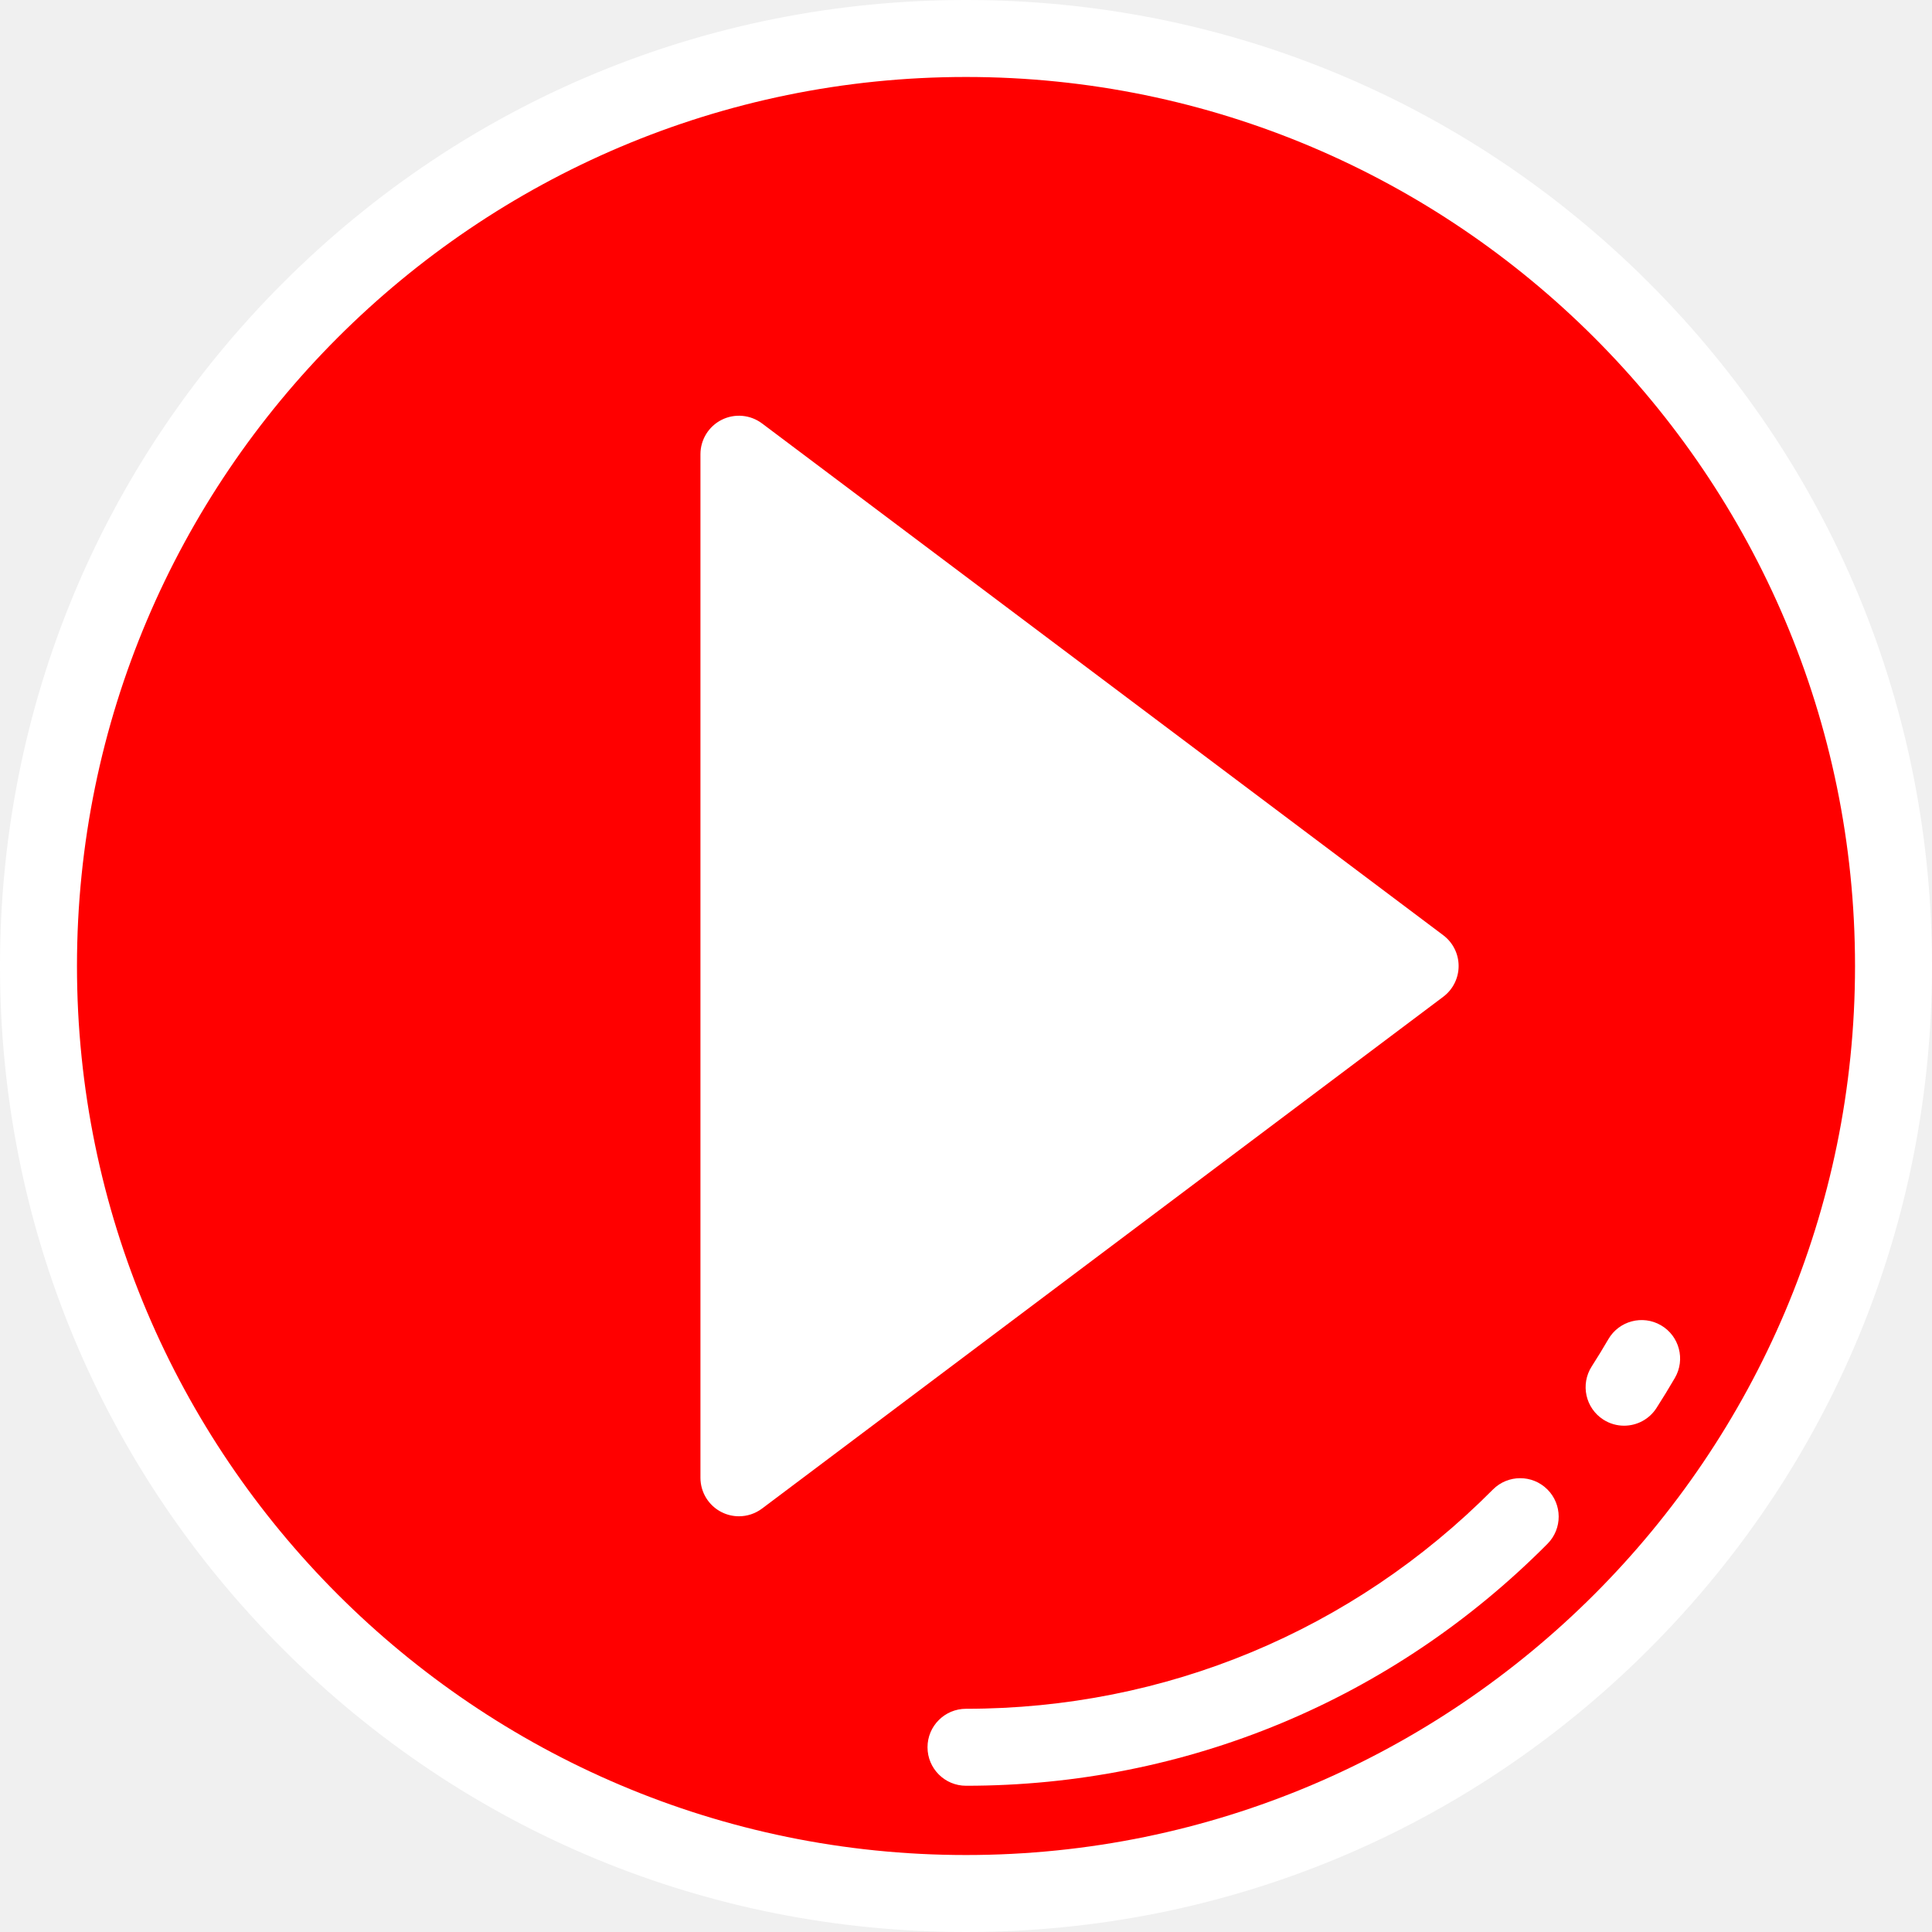
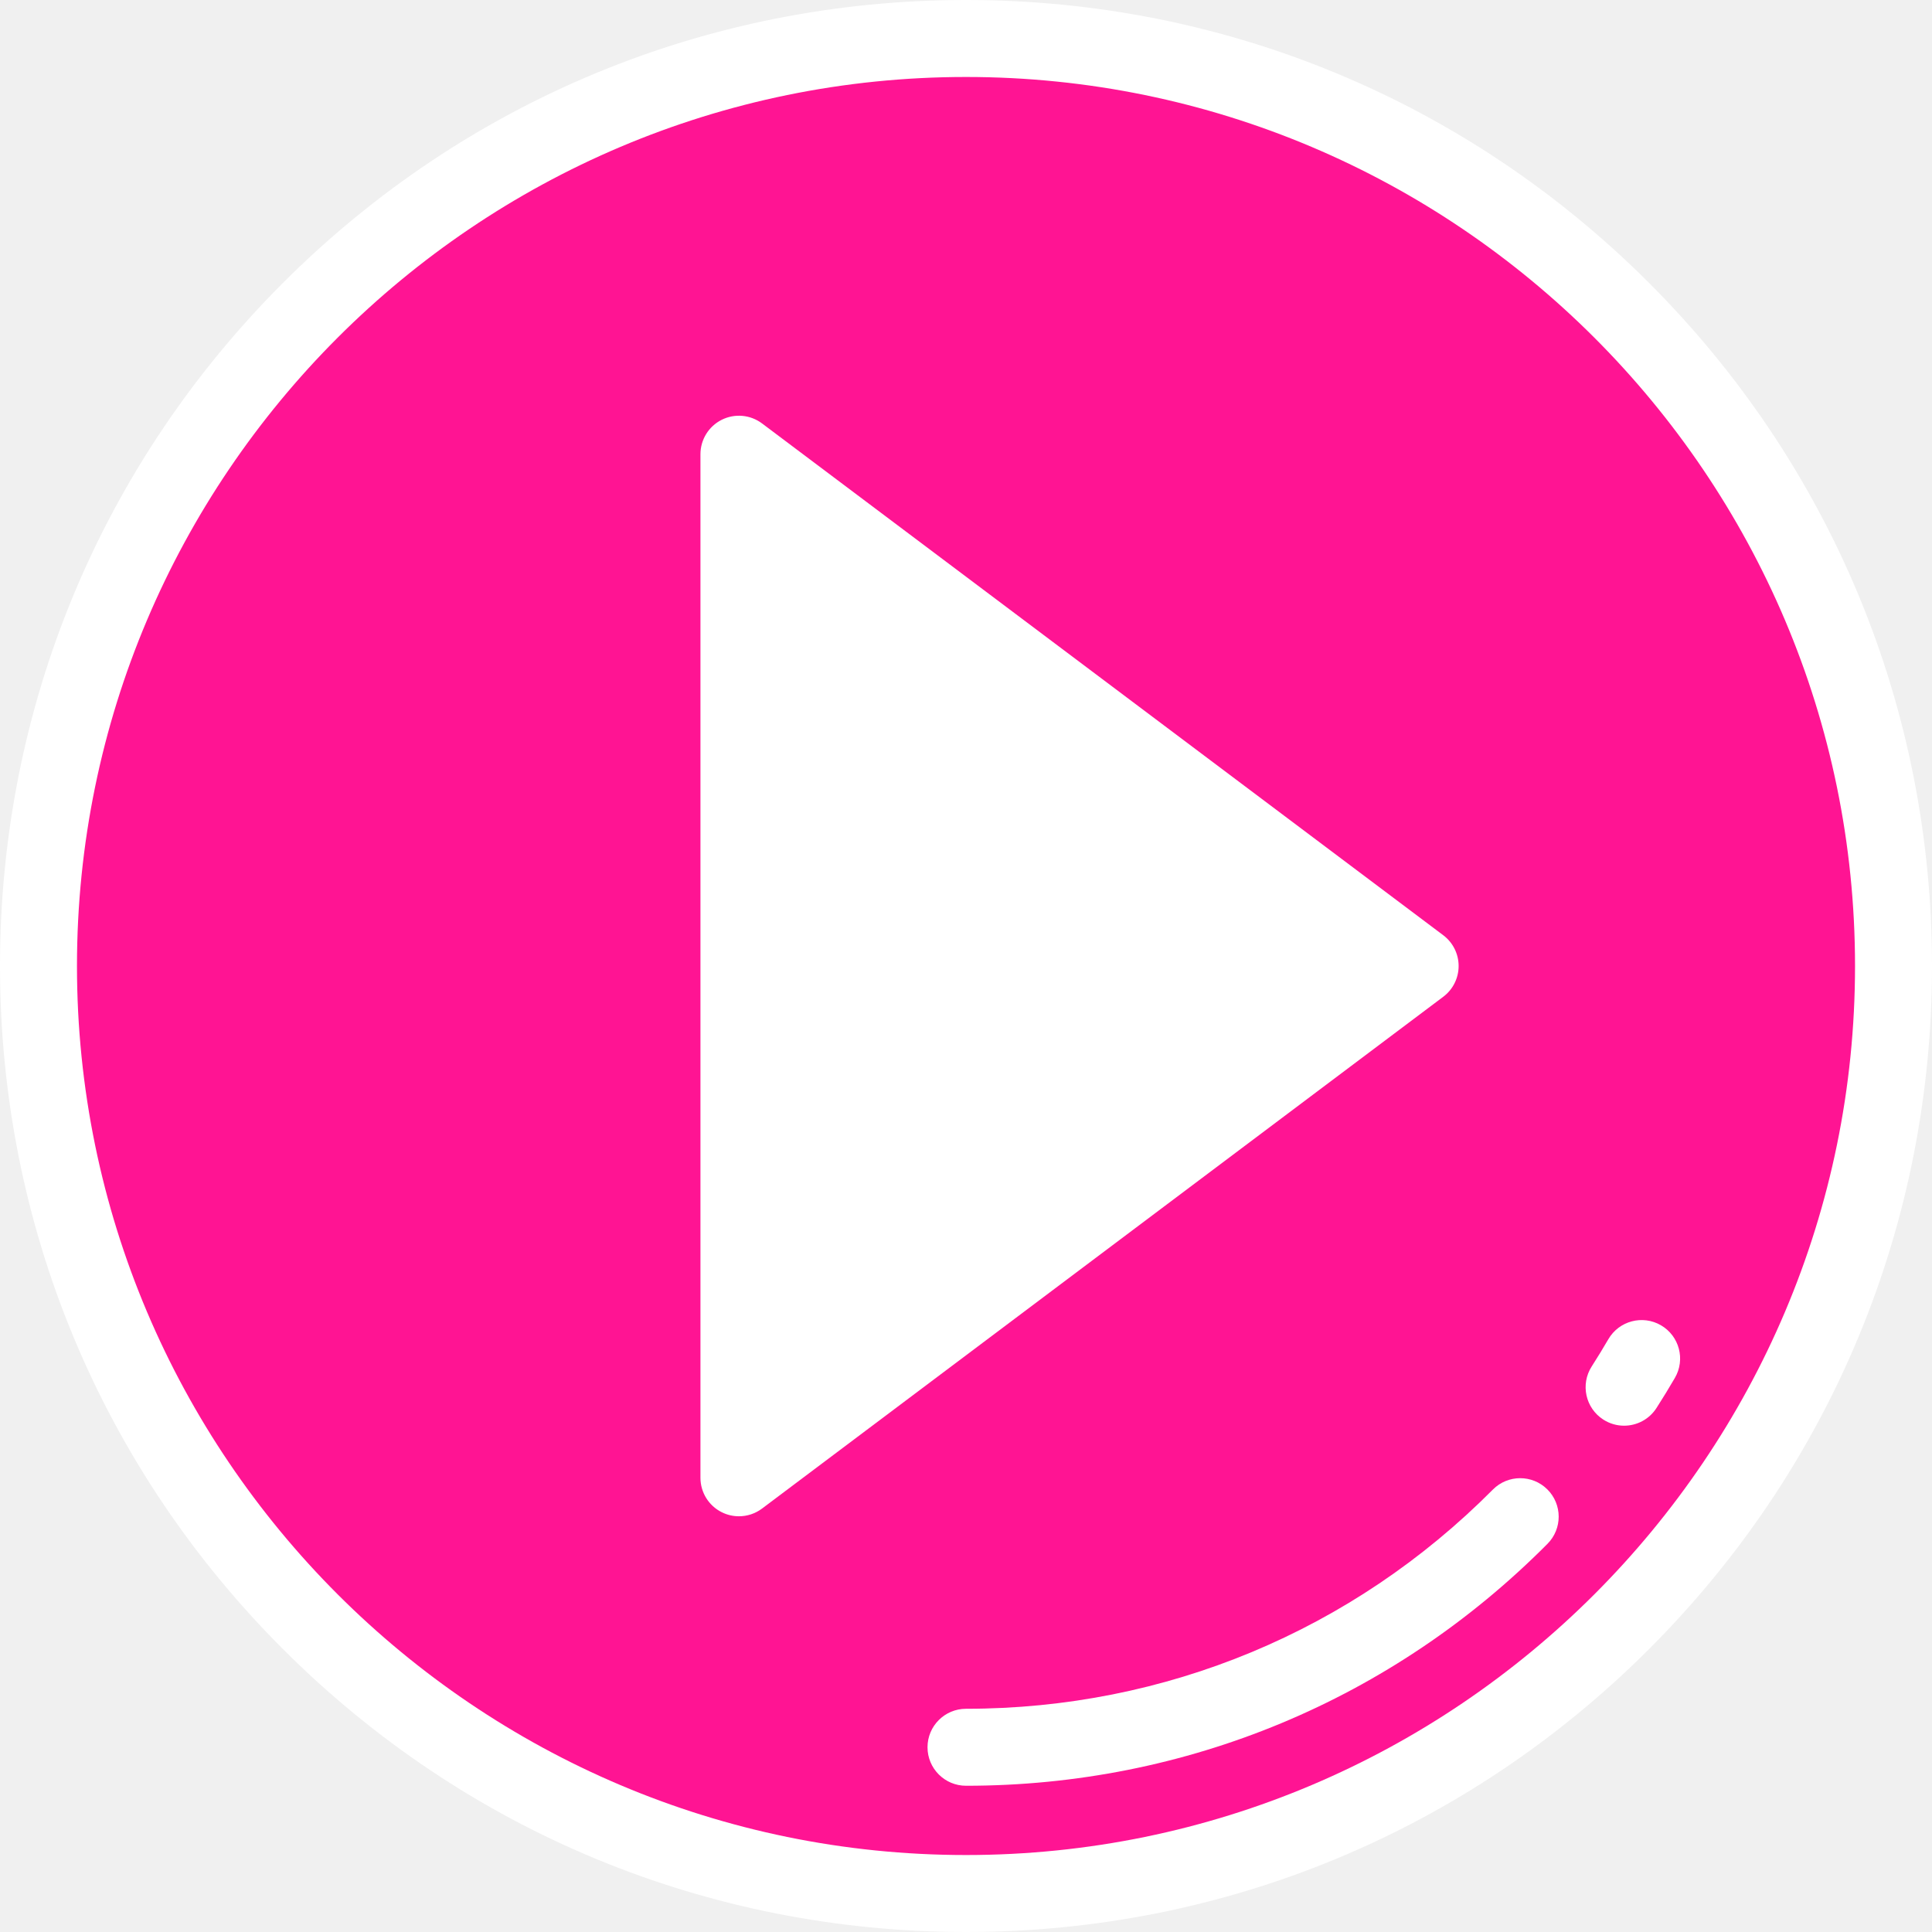
<svg xmlns="http://www.w3.org/2000/svg" height="800px" width="800px" version="1.1" id="Layer_1" viewBox="0 0 512 512" xml:space="preserve">
-   <circle style="fill:red;" cx="256" cy="256" r="245.801" />
+   <circle style="fill:deeppink;" cx="256" cy="256" r="245.801" />
  <polygon style="fill:white;" points="195.825,391.629 376.351,256 195.825,120.371 " />
  <g>
    <path style="fill:white;" d="M256,512c-68.381,0-132.667-26.628-181.019-74.98C26.628,388.667,0,324.38,0,256   S26.628,123.333,74.981,74.98C123.333,26.628,187.619,0,256,0s132.667,26.628,181.019,74.98C485.372,123.333,512,187.62,512,256   s-26.628,132.667-74.981,181.02C388.667,485.372,324.381,512,256,512z M256,20.398C126.089,20.398,20.398,126.089,20.398,256   S126.089,491.602,256,491.602S491.602,385.911,491.602,256S385.911,20.398,256,20.398z" />
    <path style="fill:white;" d="M195.824,401.828c-1.553,0-3.115-0.355-4.557-1.075c-3.458-1.727-5.641-5.26-5.641-9.124V120.371   c0-3.864,2.185-7.397,5.641-9.124c3.458-1.726,7.593-1.351,10.685,0.97l180.526,135.629c2.564,1.927,4.073,4.948,4.073,8.154   s-1.508,6.228-4.073,8.154L201.951,399.783C200.15,401.137,197.994,401.828,195.824,401.828z M206.024,140.791v230.418L359.371,256   L206.024,140.791z" />
    <path style="fill:white;" d="M256,473.243c-5.632,0-10.199-4.566-10.199-10.199c0-5.633,4.567-10.199,10.199-10.199   c52.815,0,102.404-20.633,139.633-58.1c3.973-3.996,10.429-4.015,14.425-0.045c3.995,3.971,4.016,10.428,0.046,14.424   C369.016,450.471,314.287,473.243,256,473.243z" />
    <path style="fill:white;" d="M430.396,377.825c-1.886,0-3.793-0.522-5.498-1.617c-4.741-3.041-6.118-9.351-3.076-14.092   c1.514-2.36,2.998-4.788,4.411-7.216c2.834-4.867,9.077-6.516,13.945-3.684c4.868,2.833,6.518,9.077,3.684,13.945   c-1.56,2.681-3.201,5.363-4.873,7.97C437.043,376.168,433.754,377.825,430.396,377.825z" />
  </g>
</svg>
